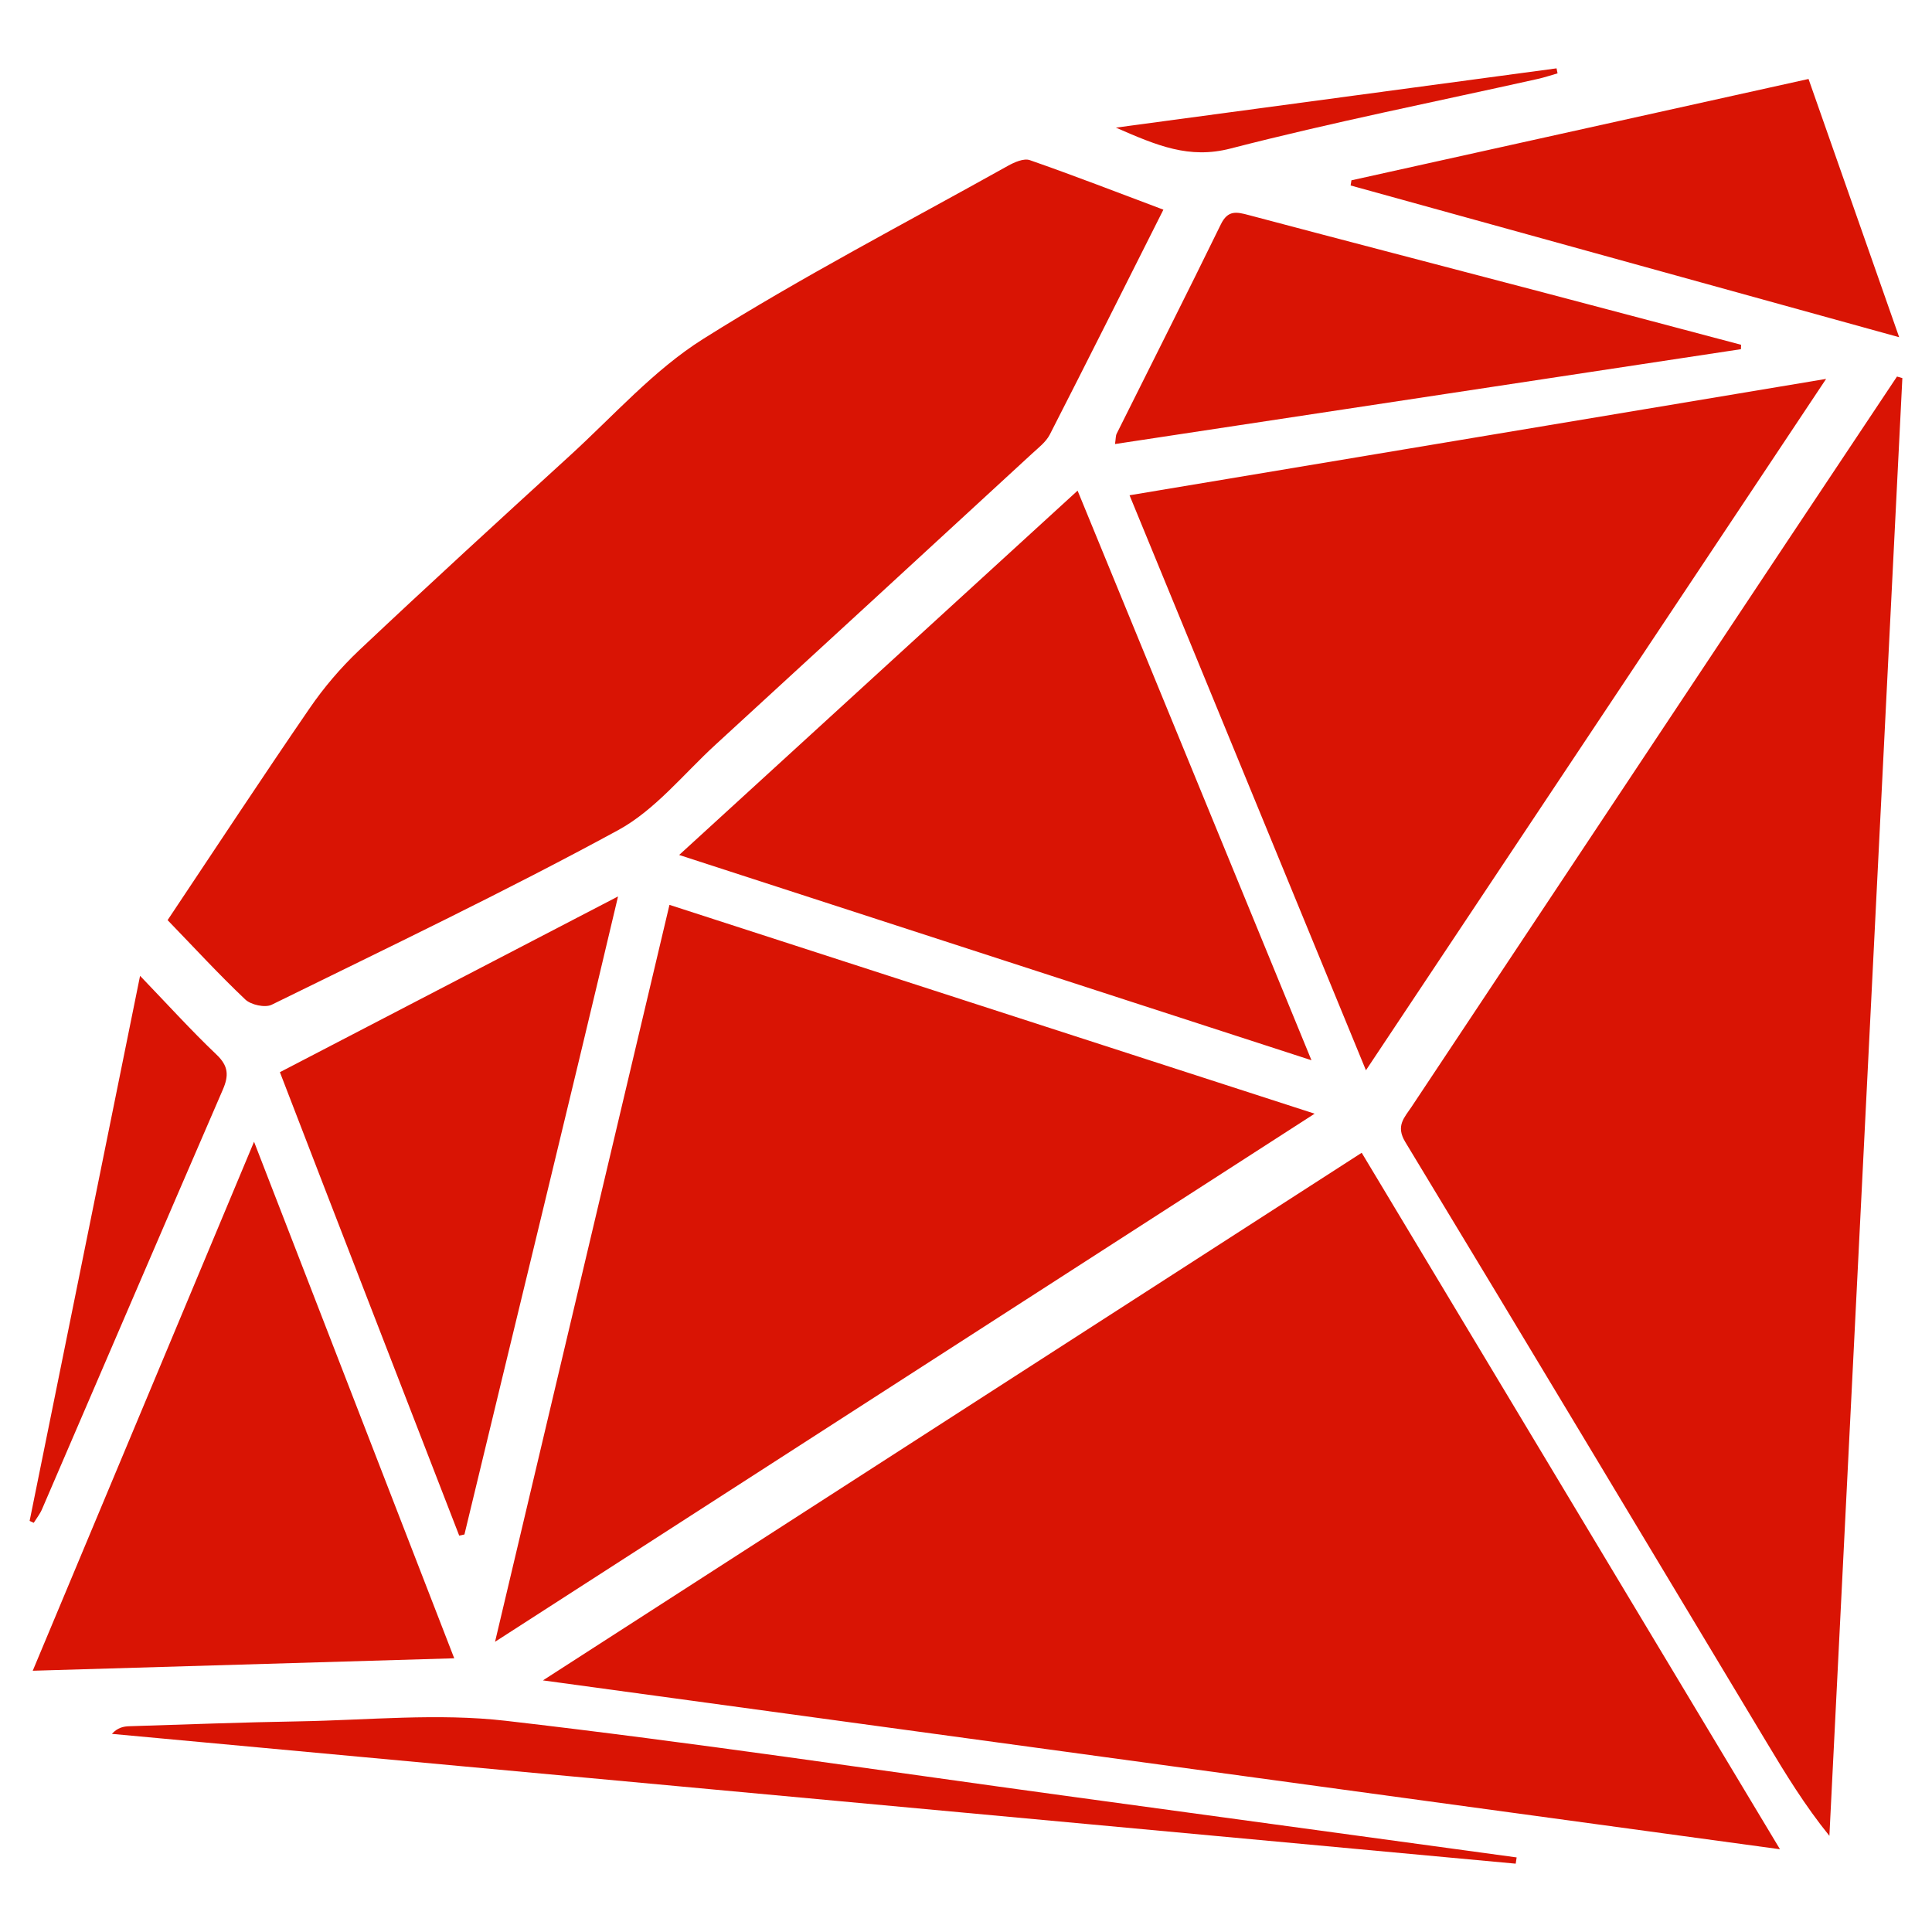
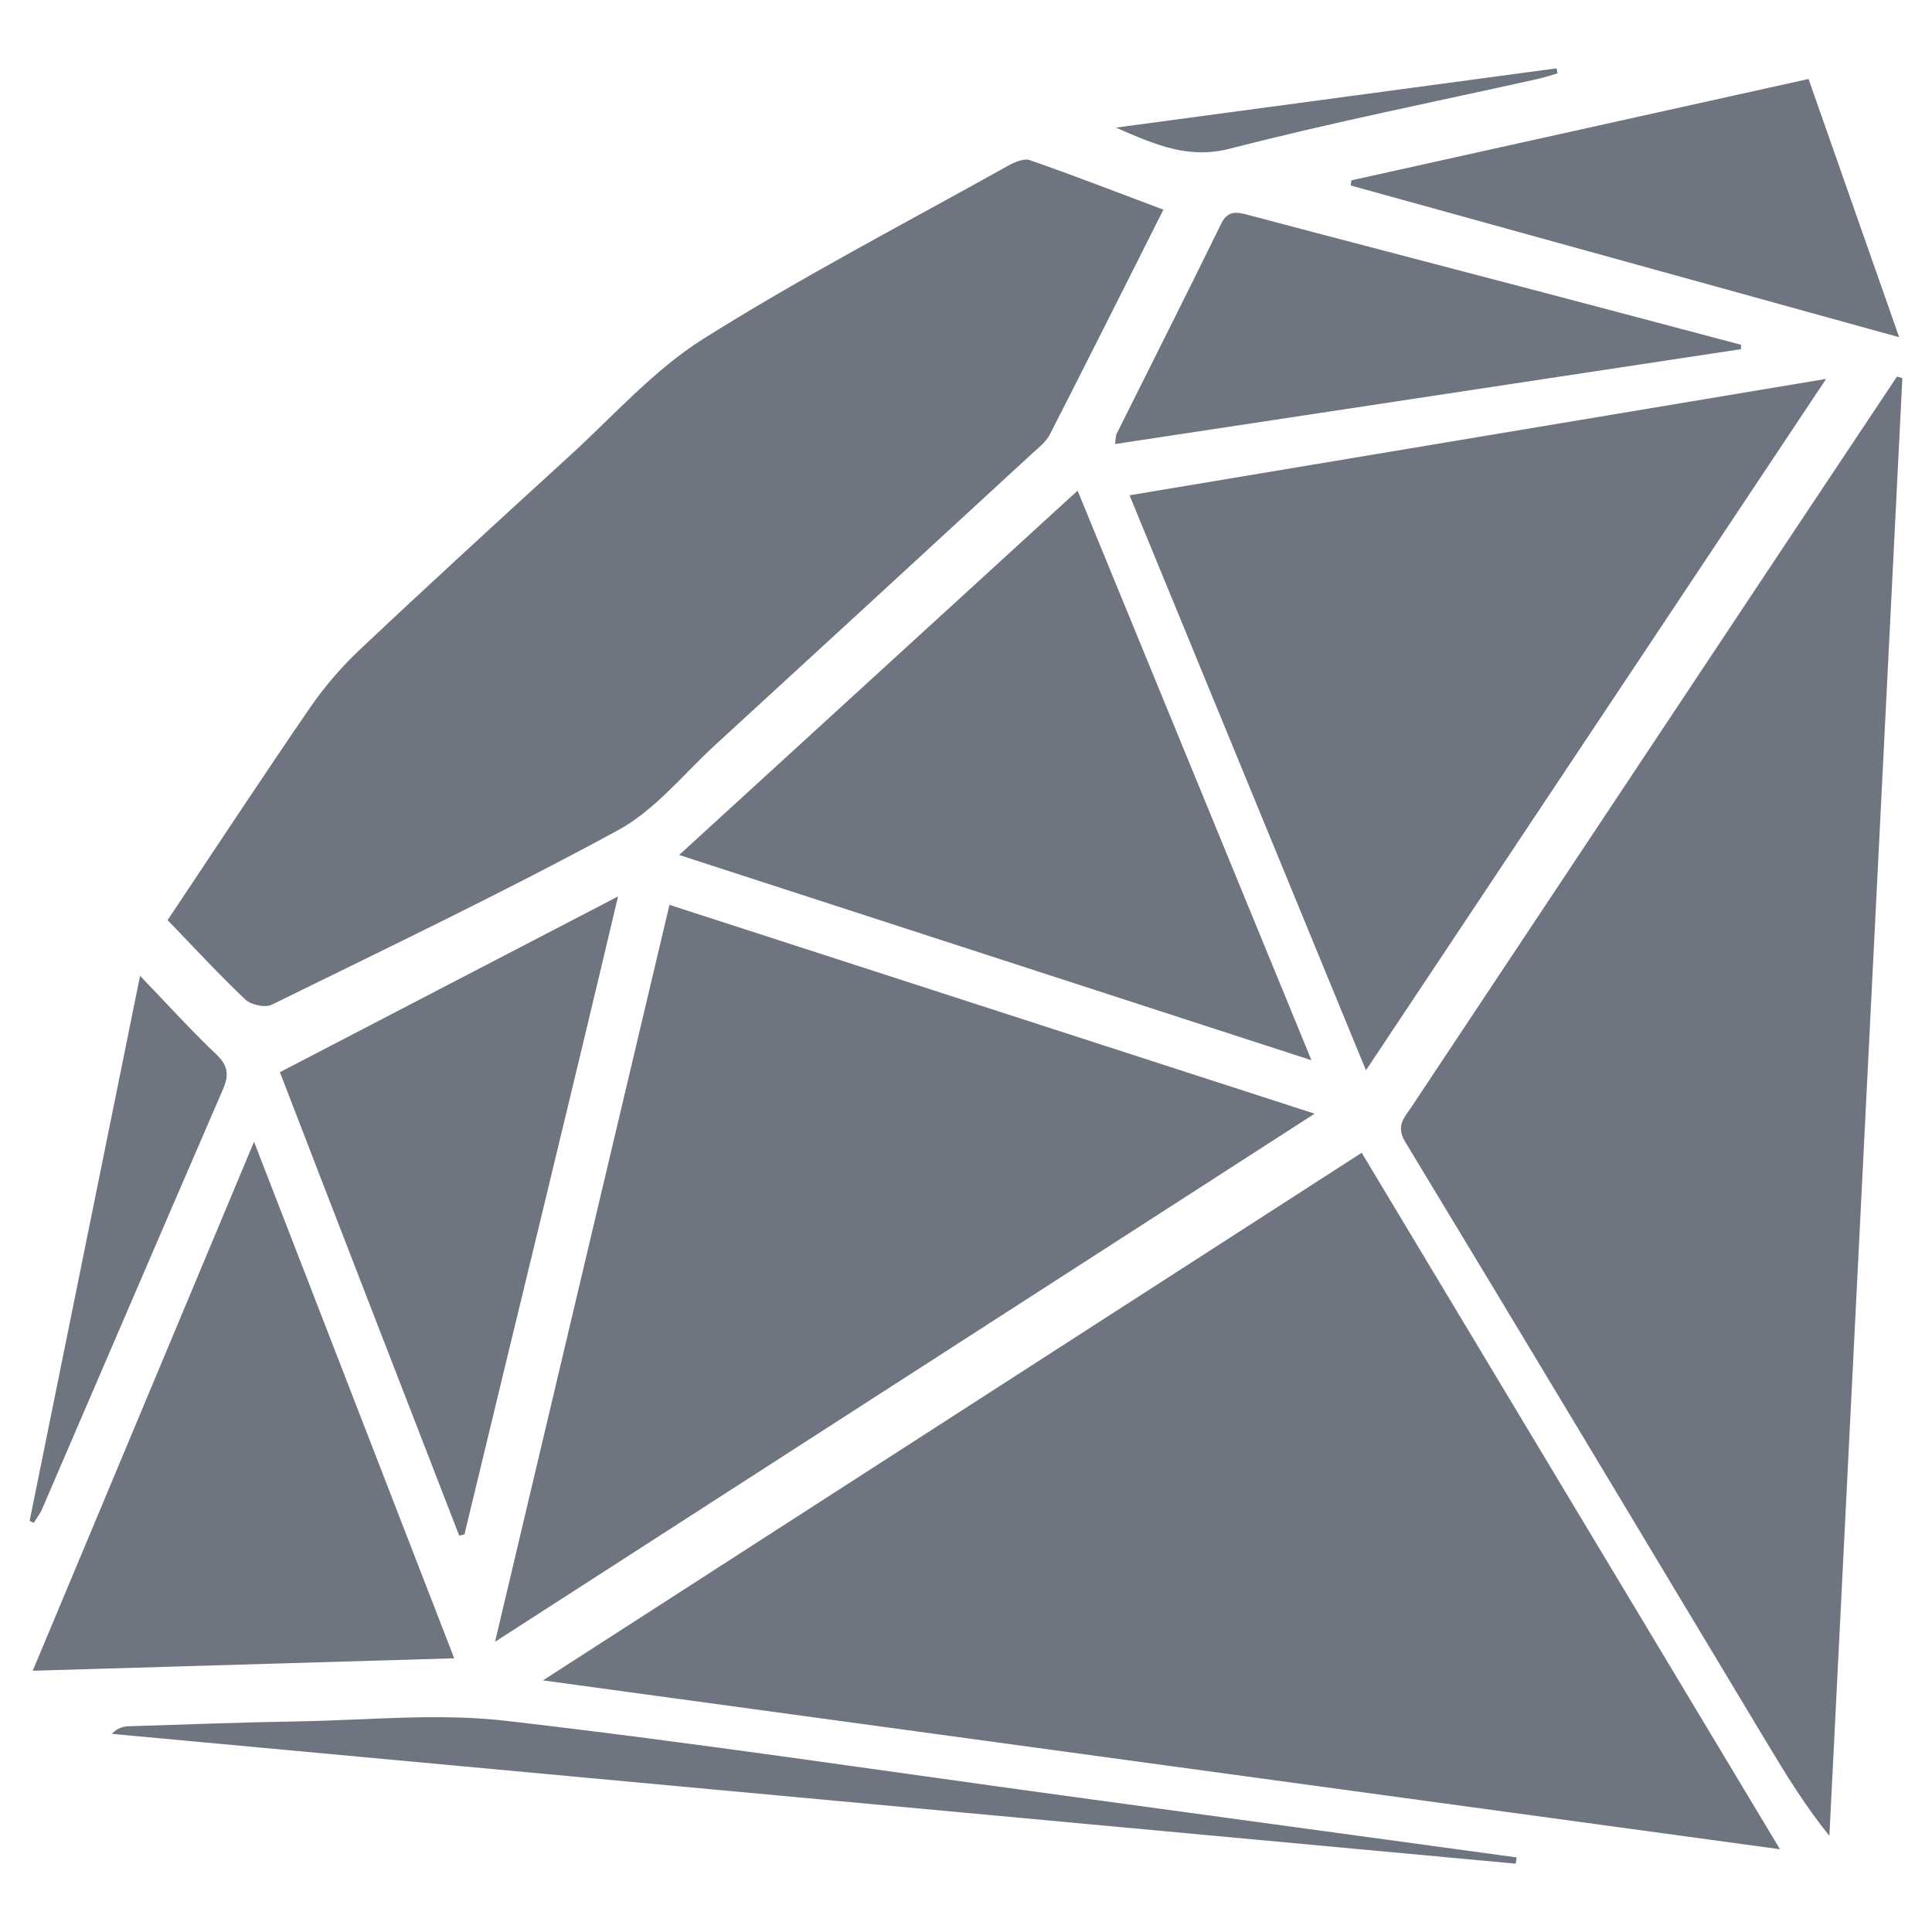
<svg xmlns="http://www.w3.org/2000/svg" viewBox="0 0 128 128">
-   <path fill-rule="evenodd" clip-rule="evenodd" fill="#D91404" d="M35.971 111.33l81.958 11.188c-9.374-15.606-18.507-30.813-27.713-46.144L35.971 111.33zm89.71-86.383c-2.421 3.636-4.847 7.269-7.265 10.907a67619.72 67619.72 0 00-24.903 37.485c-.462.696-1.061 1.248-.41 2.321 8.016 13.237 15.969 26.513 23.942 39.777 1.258 2.095 2.53 4.182 4.157 6.192l4.834-96.58-.355-.102zM16.252 66.22c.375.355 1.311.562 1.747.347 7.689-3.779 15.427-7.474 22.948-11.564 2.453-1.333 4.339-3.723 6.452-5.661 6.997-6.417 13.983-12.847 20.966-19.278.427-.395.933-.777 1.188-1.275 2.508-4.902 4.973-9.829 7.525-14.898-3.043-1.144-5.928-2.263-8.849-3.281-.396-.138-1.02.136-1.449.375-6.761 3.777-13.649 7.353-20.195 11.472-3.275 2.061-5.943 5.098-8.843 7.743-4.674 4.266-9.342 8.542-13.948 12.882a24.011 24.011 0 00-3.288 3.854c-3.15 4.587-6.206 9.24-9.402 14.025 1.786 1.847 3.41 3.613 5.148 5.259zm28.102-6.271l-11.556 48.823 54.3-34.987-42.744-13.836zm76.631-34.846l-46.15 7.71 15.662 38.096c10.221-15.359 20.24-30.41 30.488-45.806zM44.996 56.644l41.892 13.6c-5.25-12.79-10.32-25.133-15.495-37.737L44.996 56.644zM16.831 75.643L2.169 110.691l27.925-.825-13.263-34.223zm13.593 26.096l.346-.076c3.353-13.941 6.754-27.786 10.177-42.272L18.544 71.035c3.819 9.926 7.891 20.397 11.88 30.704zm84.927-78.897c-4.459-1.181-8.918-2.366-13.379-3.539-6.412-1.686-12.829-3.351-19.237-5.052-.801-.213-1.38-.352-1.851.613-2.265 4.64-4.6 9.245-6.901 13.868-.071.143-.056.328-.111.687l41.47-6.285.009-.292zM89.482 12.288l36.343 10.054-6.005-17.11-30.285 6.715-.053.341zM33.505 114.007c-4.501-.519-9.122-.042-13.687.037-3.75.063-7.5.206-11.25.323-.386.012-.771.09-1.156.506 31.003 2.866 62.005 5.732 93.007 8.6l.063-.414-29.815-4.07c-12.384-1.691-24.747-3.551-37.162-4.982zM2.782 99.994c3.995-9.27 7.973-18.546 11.984-27.809.401-.929.37-1.56-.415-2.308-1.678-1.597-3.237-3.318-5.071-5.226-2.479 12.24-4.897 24.177-7.317 36.113l.271.127c.185-.297.411-.578.548-.897zm78.74-90.153c6.737-1.738 13.572-3.097 20.367-4.613.44-.099.87-.244 1.303-.368l-.067-.332-29.194 3.928c2.741 1.197 4.853 2.091 7.591 1.385z" />
+   <path fill-rule="evenodd" clip-rule="evenodd" fill="#6f7580" d="M35.971 111.33l81.958 11.188c-9.374-15.606-18.507-30.813-27.713-46.144L35.971 111.33zm89.71-86.383c-2.421 3.636-4.847 7.269-7.265 10.907a67619.72 67619.72 0 00-24.903 37.485c-.462.696-1.061 1.248-.41 2.321 8.016 13.237 15.969 26.513 23.942 39.777 1.258 2.095 2.53 4.182 4.157 6.192l4.834-96.58-.355-.102zM16.252 66.22c.375.355 1.311.562 1.747.347 7.689-3.779 15.427-7.474 22.948-11.564 2.453-1.333 4.339-3.723 6.452-5.661 6.997-6.417 13.983-12.847 20.966-19.278.427-.395.933-.777 1.188-1.275 2.508-4.902 4.973-9.829 7.525-14.898-3.043-1.144-5.928-2.263-8.849-3.281-.396-.138-1.02.136-1.449.375-6.761 3.777-13.649 7.353-20.195 11.472-3.275 2.061-5.943 5.098-8.843 7.743-4.674 4.266-9.342 8.542-13.948 12.882a24.011 24.011 0 00-3.288 3.854c-3.15 4.587-6.206 9.24-9.402 14.025 1.786 1.847 3.41 3.613 5.148 5.259zm28.102-6.271l-11.556 48.823 54.3-34.987-42.744-13.836zm76.631-34.846l-46.15 7.71 15.662 38.096c10.221-15.359 20.24-30.41 30.488-45.806zM44.996 56.644l41.892 13.6c-5.25-12.79-10.32-25.133-15.495-37.737L44.996 56.644zM16.831 75.643L2.169 110.691l27.925-.825-13.263-34.223zm13.593 26.096l.346-.076c3.353-13.941 6.754-27.786 10.177-42.272L18.544 71.035c3.819 9.926 7.891 20.397 11.88 30.704zm84.927-78.897c-4.459-1.181-8.918-2.366-13.379-3.539-6.412-1.686-12.829-3.351-19.237-5.052-.801-.213-1.38-.352-1.851.613-2.265 4.64-4.6 9.245-6.901 13.868-.071.143-.056.328-.111.687l41.47-6.285.009-.292zM89.482 12.288l36.343 10.054-6.005-17.11-30.285 6.715-.053.341zM33.505 114.007c-4.501-.519-9.122-.042-13.687.037-3.75.063-7.5.206-11.25.323-.386.012-.771.09-1.156.506 31.003 2.866 62.005 5.732 93.007 8.6l.063-.414-29.815-4.07c-12.384-1.691-24.747-3.551-37.162-4.982zM2.782 99.994c3.995-9.27 7.973-18.546 11.984-27.809.401-.929.37-1.56-.415-2.308-1.678-1.597-3.237-3.318-5.071-5.226-2.479 12.24-4.897 24.177-7.317 36.113l.271.127c.185-.297.411-.578.548-.897zm78.74-90.153c6.737-1.738 13.572-3.097 20.367-4.613.44-.099.87-.244 1.303-.368l-.067-.332-29.194 3.928c2.741 1.197 4.853 2.091 7.591 1.385z" />
</svg>
